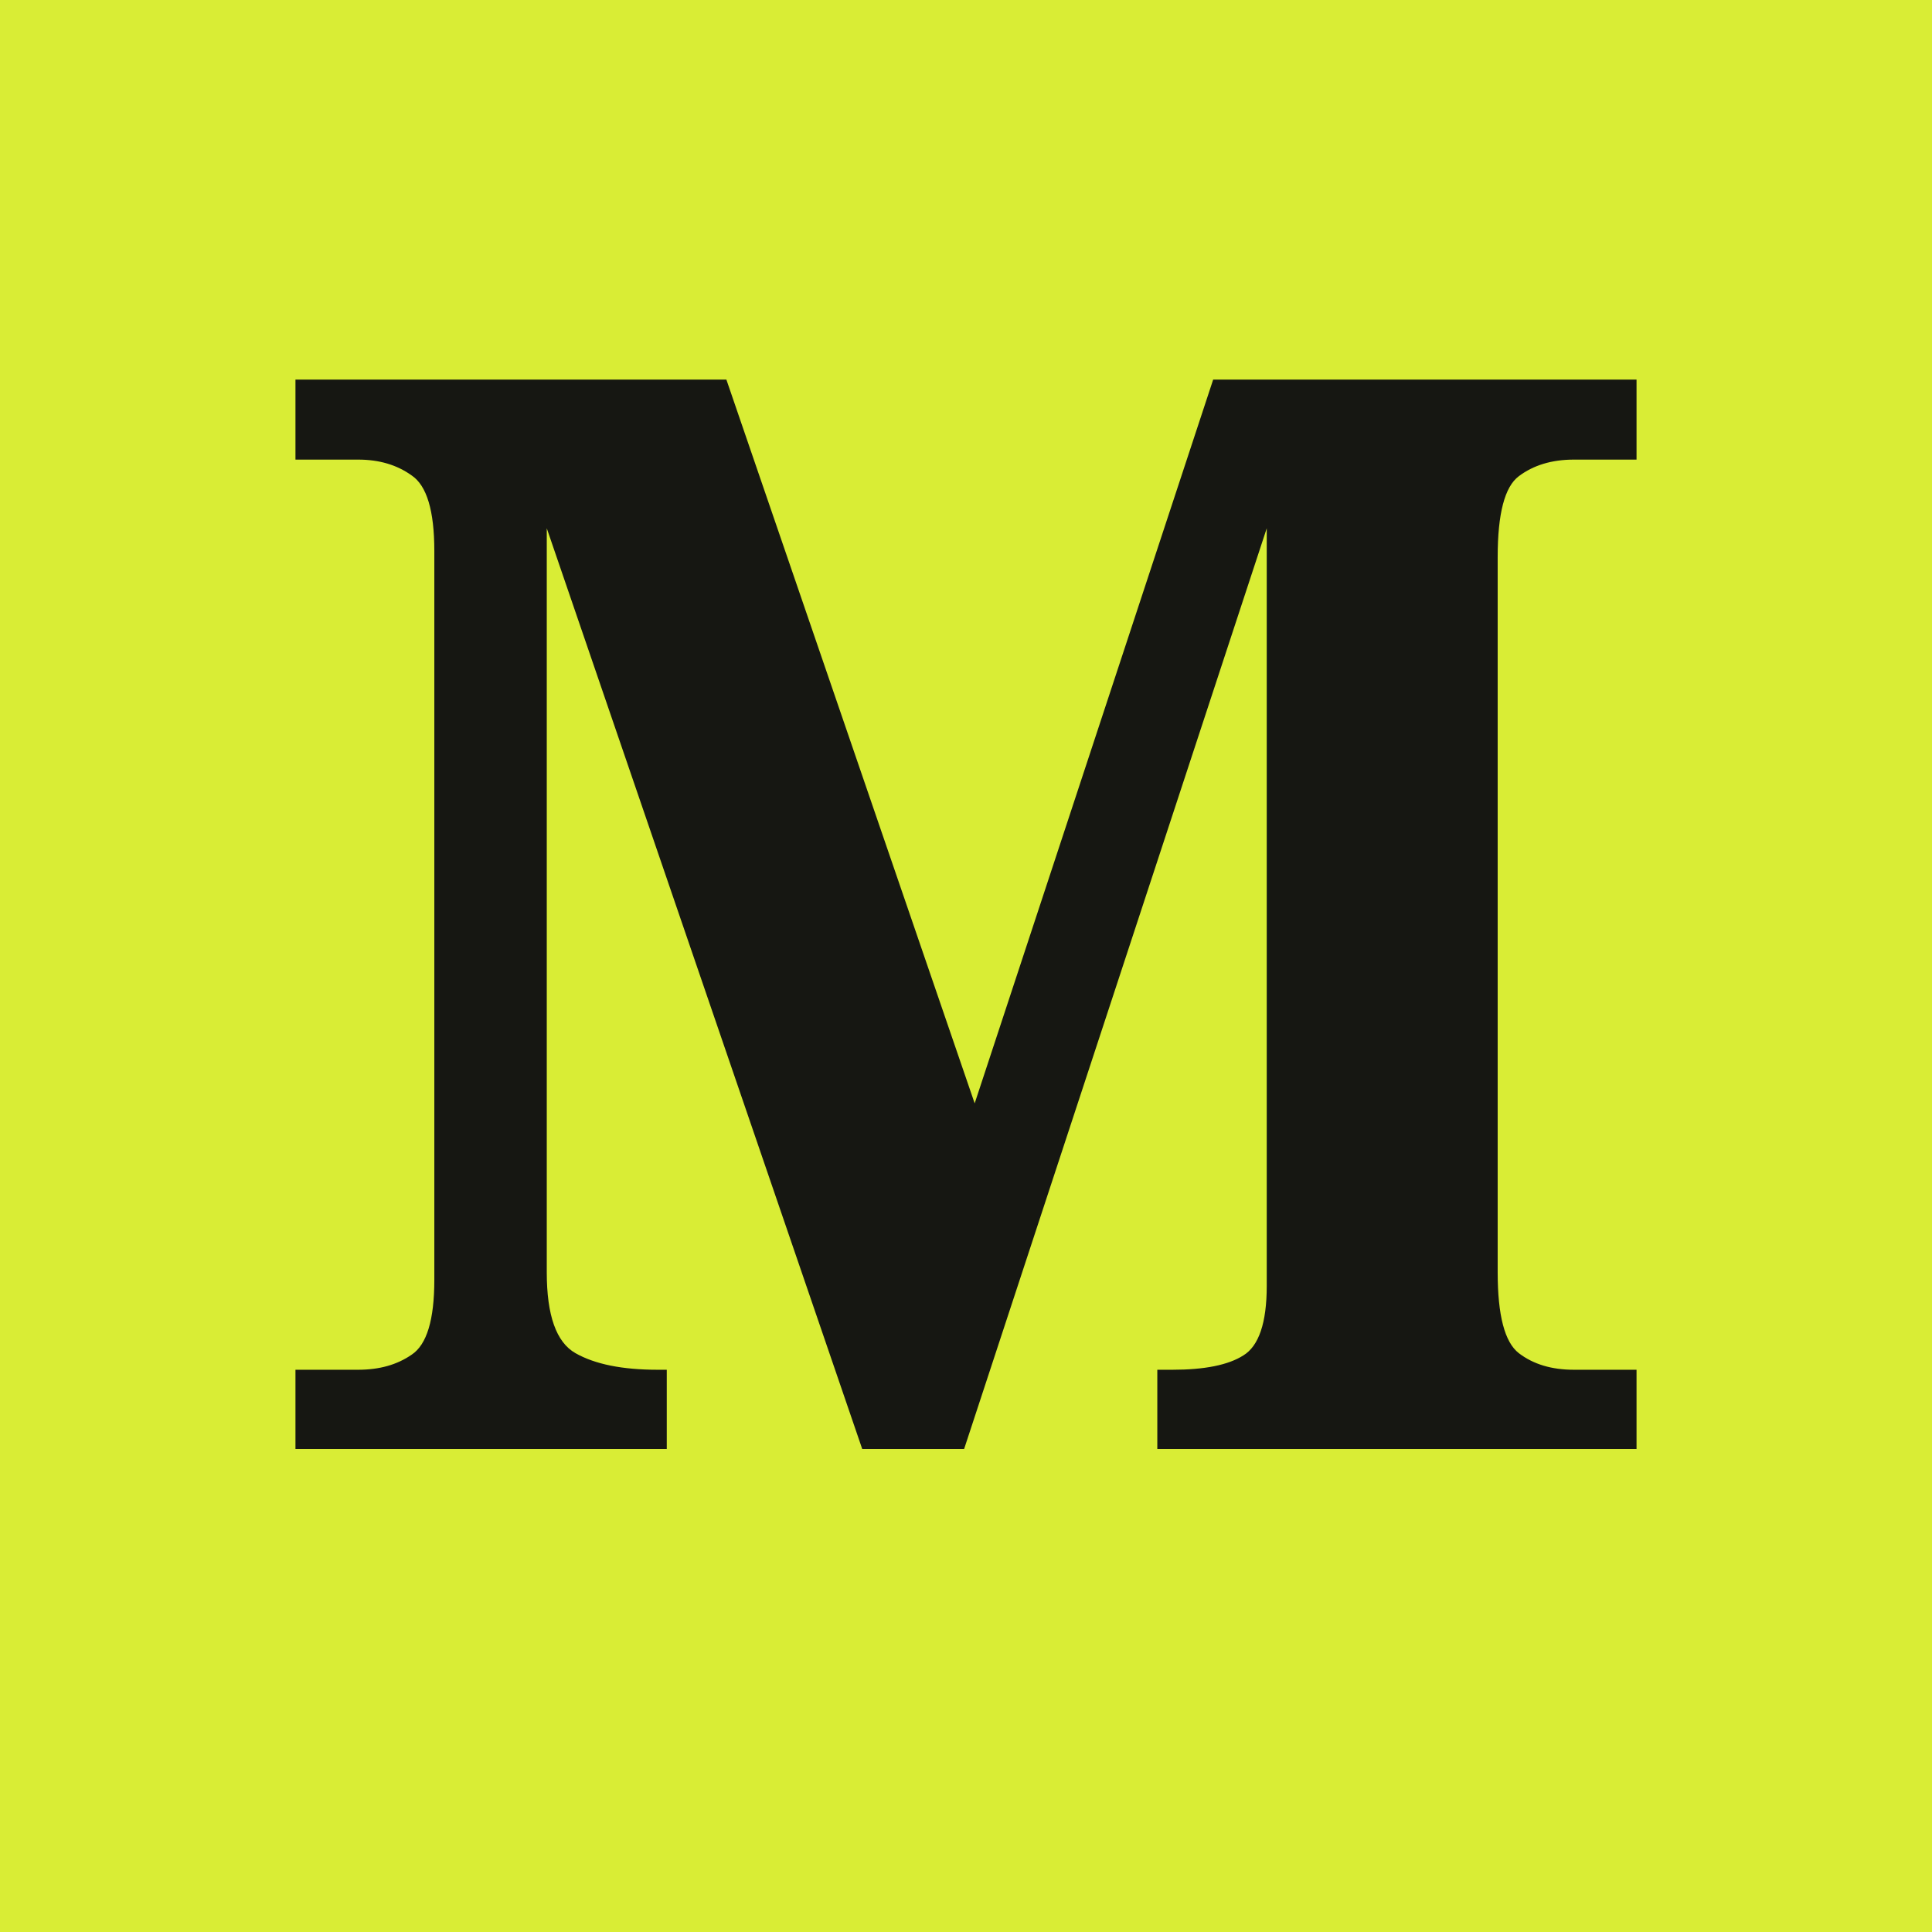
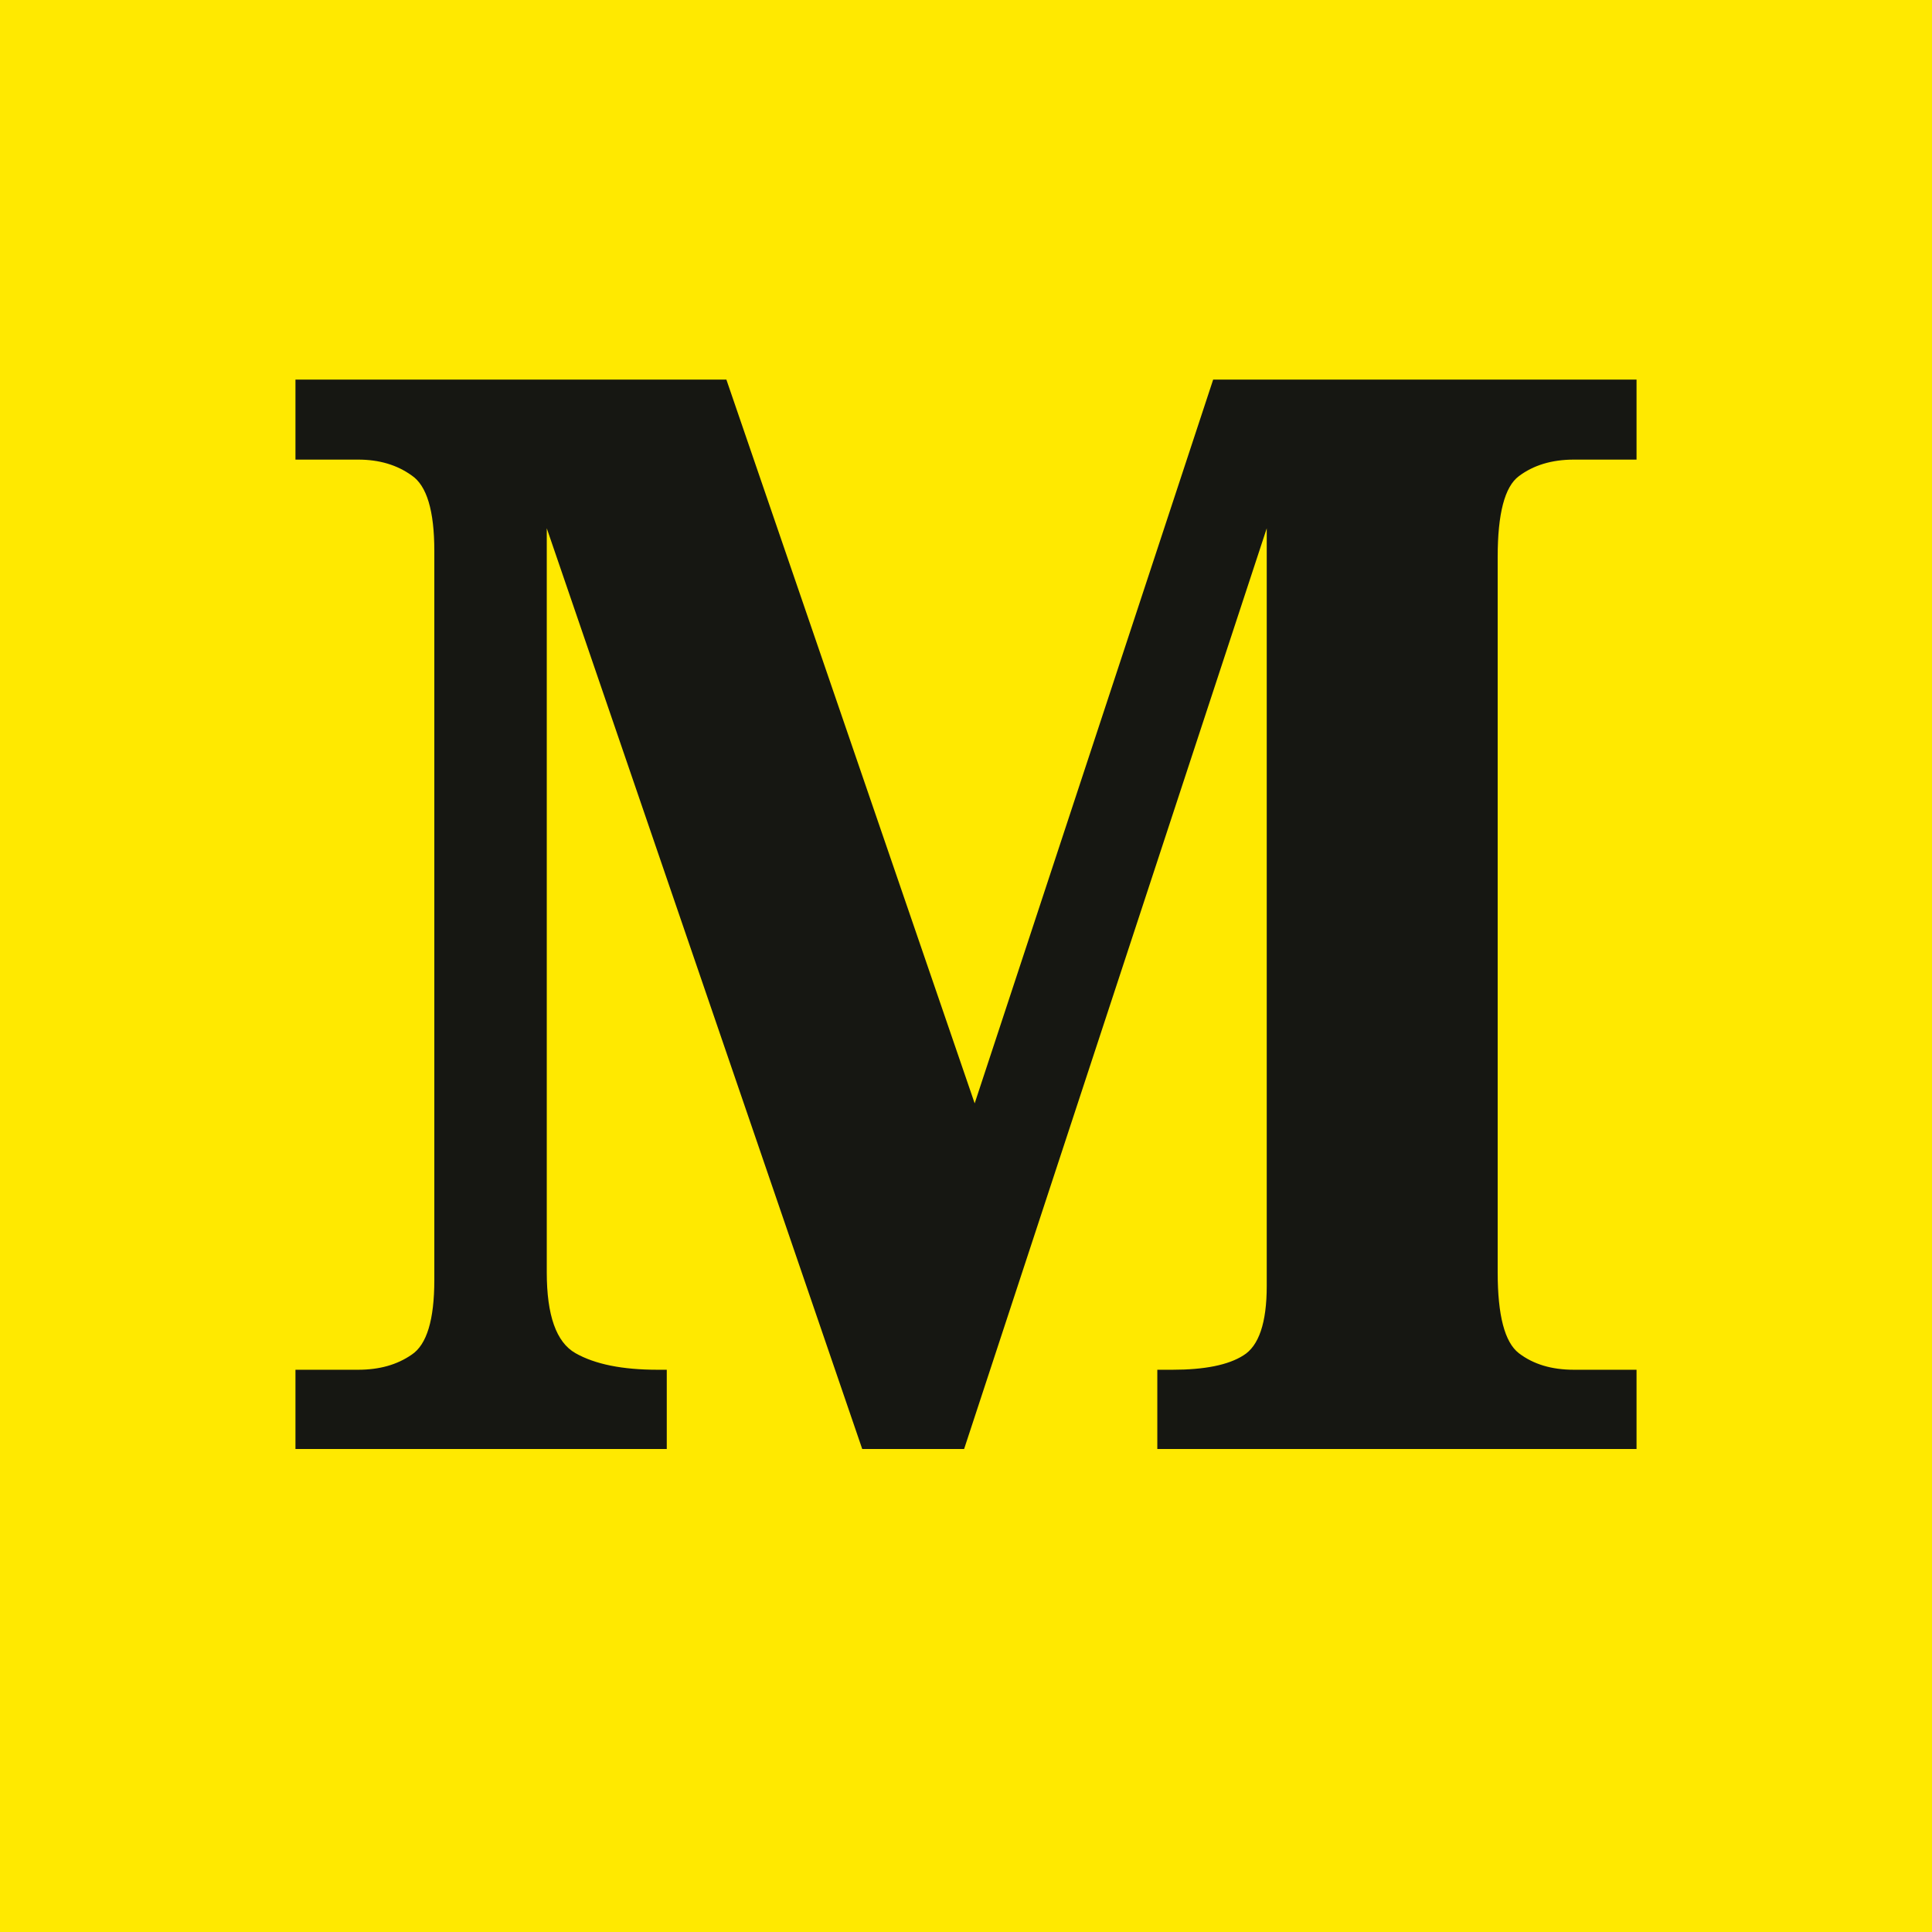
<svg xmlns="http://www.w3.org/2000/svg" viewBox="0 0 40 40">
-   <rect width="40" height="40" fill="#d9ed35" />
+   <rect width="40" height="40" fill="#ffe900" />
  <text x="20" y="30" text-anchor="middle" font-family="Georgia,serif" font-size="31" font-weight="bold" fill="#161712">M</text>
</svg>
